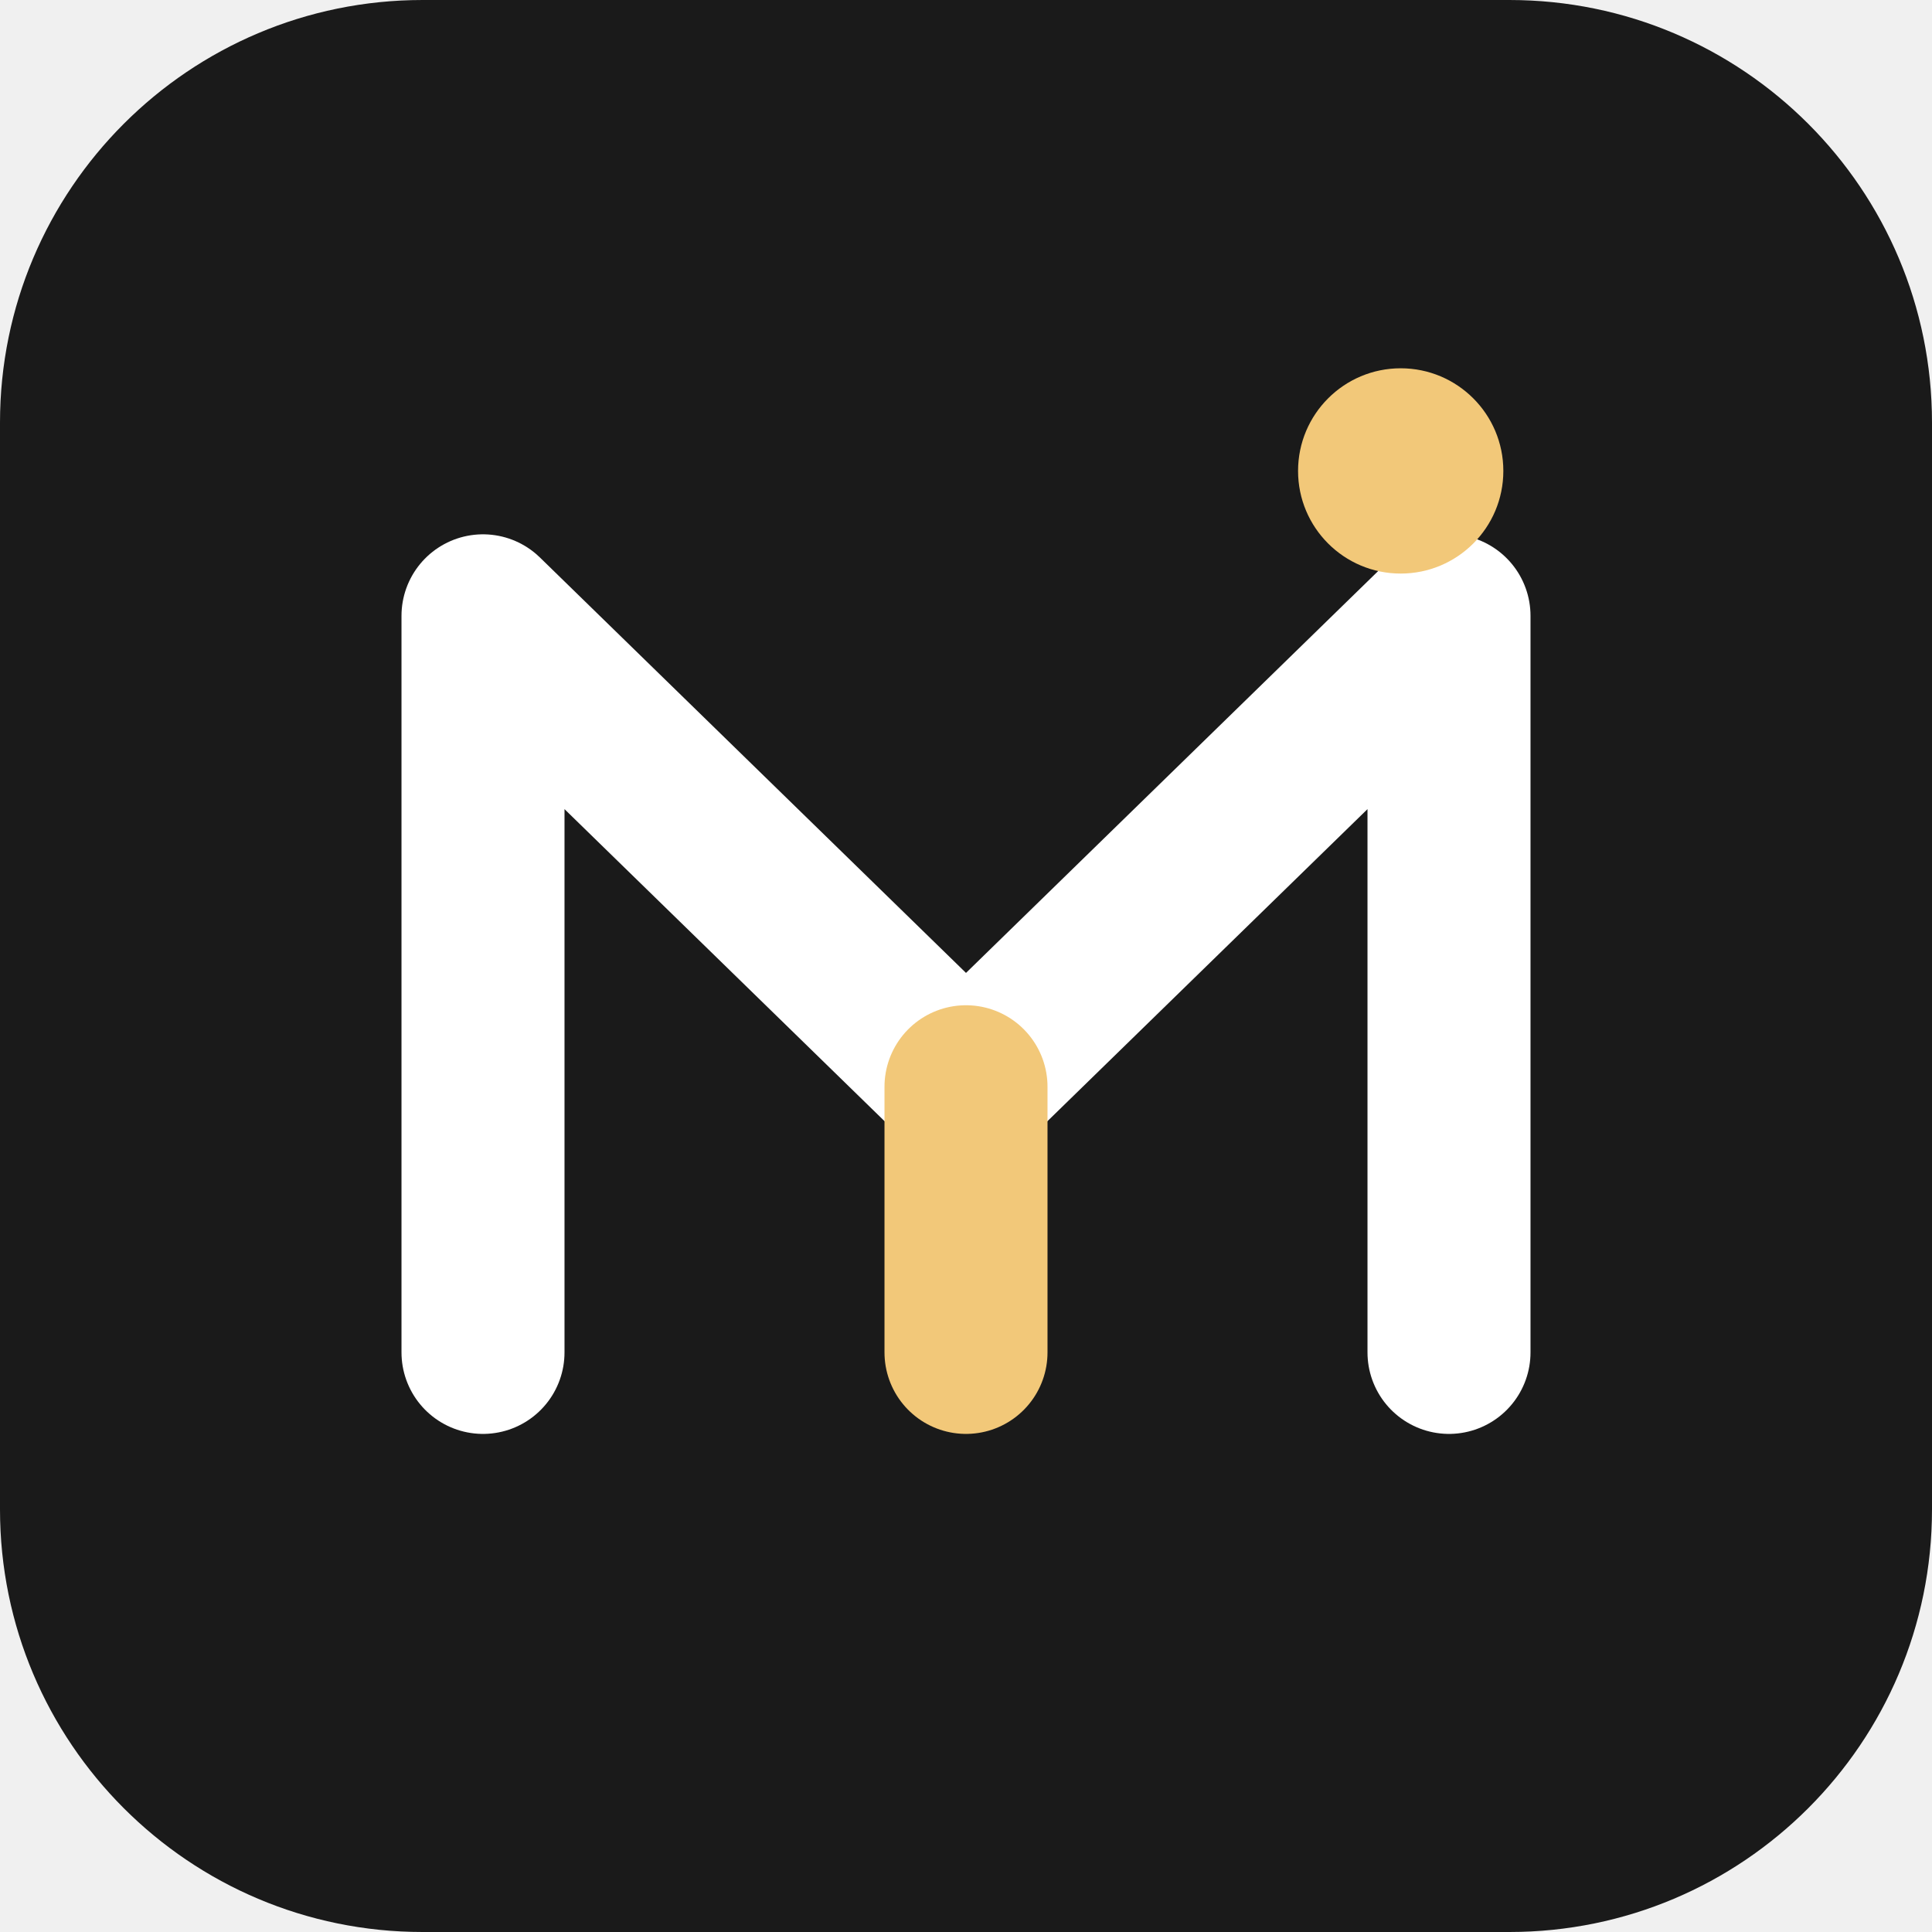
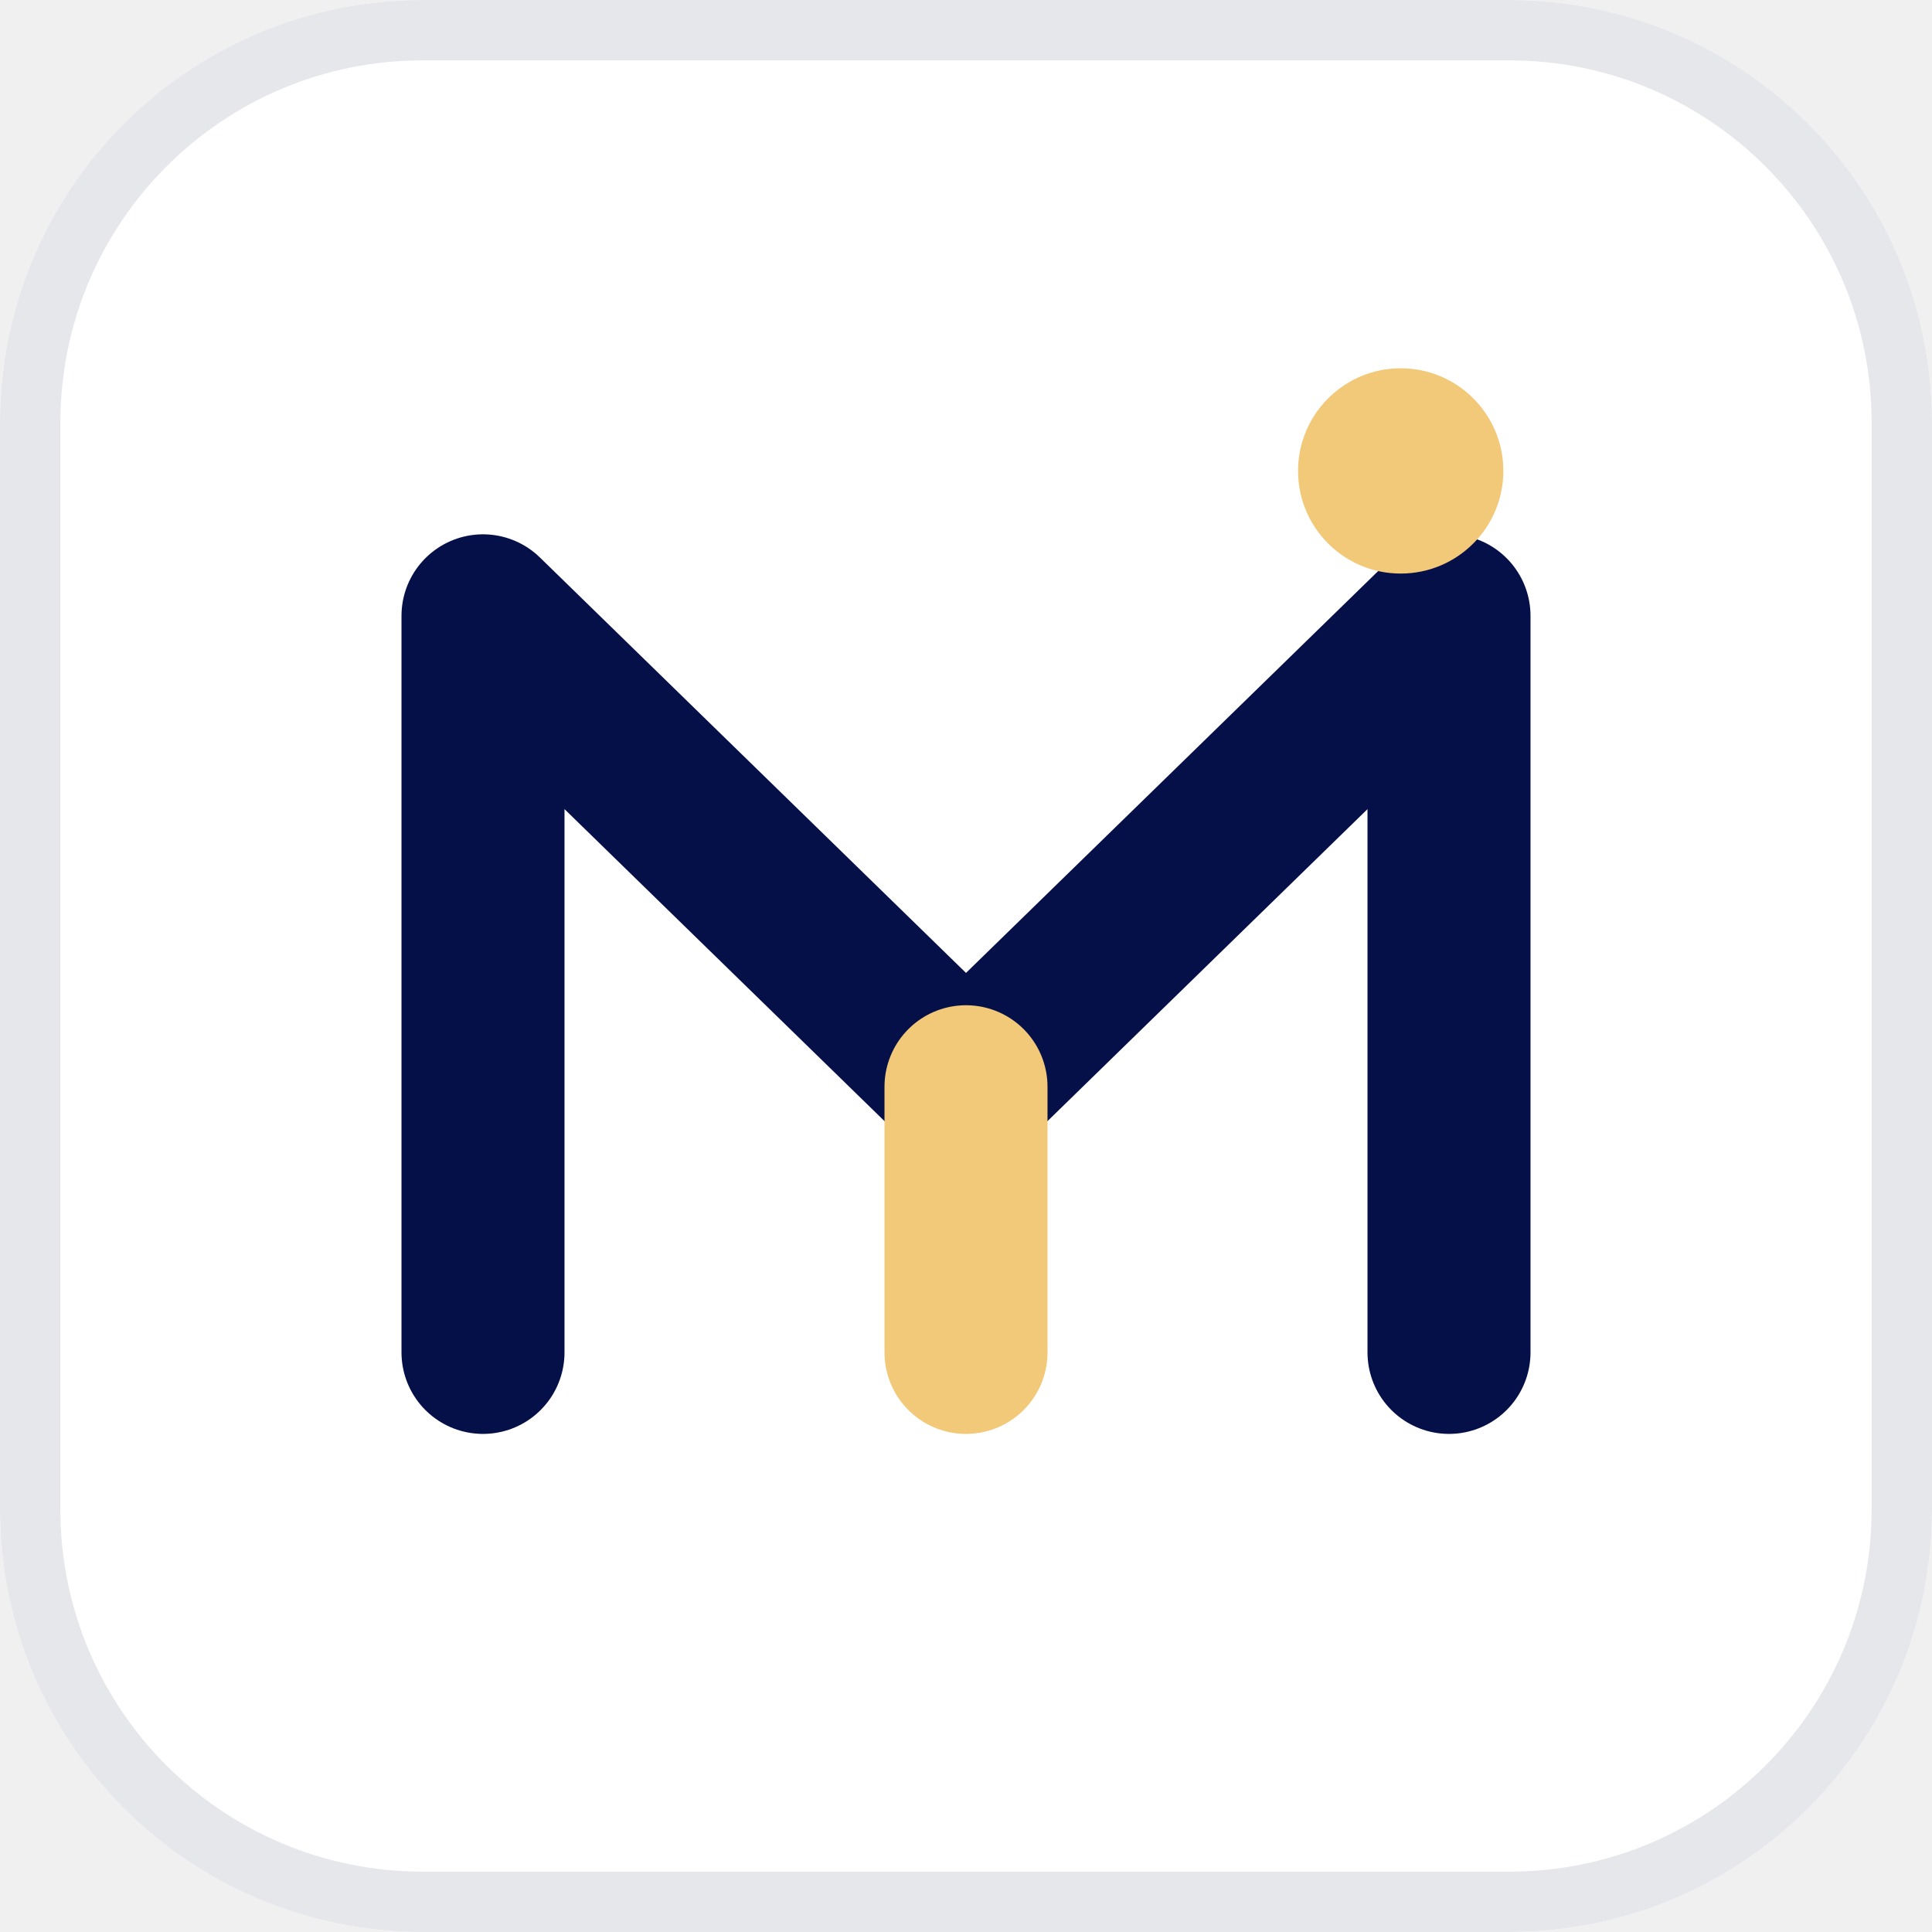
<svg xmlns="http://www.w3.org/2000/svg" viewBox="0 0 32 32" fill="none">
-   <rect width="32" height="32" rx="7" fill="#1A1A1A" />
-   <path d="M8 22.4V10.2L16 18l8-7.8v12.2" stroke="#fff" stroke-width="2.7" stroke-linecap="round" stroke-linejoin="round" />
+   <rect width="32" height="32" rx="7" fill="#FFFFFF" />
+   <rect x="0.5" y="0.5" width="31" height="31" rx="6.5" fill="none" stroke="#E5E7EB" stroke-width="1" />
+   <path d="M8 22.4V10.2L16 18l8-7.8v12.2" stroke="#051049" stroke-width="2.7" stroke-linecap="round" stroke-linejoin="round" />
  <path d="M16 18v4.4" stroke="#F2C879" stroke-width="2.7" stroke-linecap="round" />
  <circle cx="23.2" cy="7.8" r="1.7" fill="#F2C879" />
</svg>
